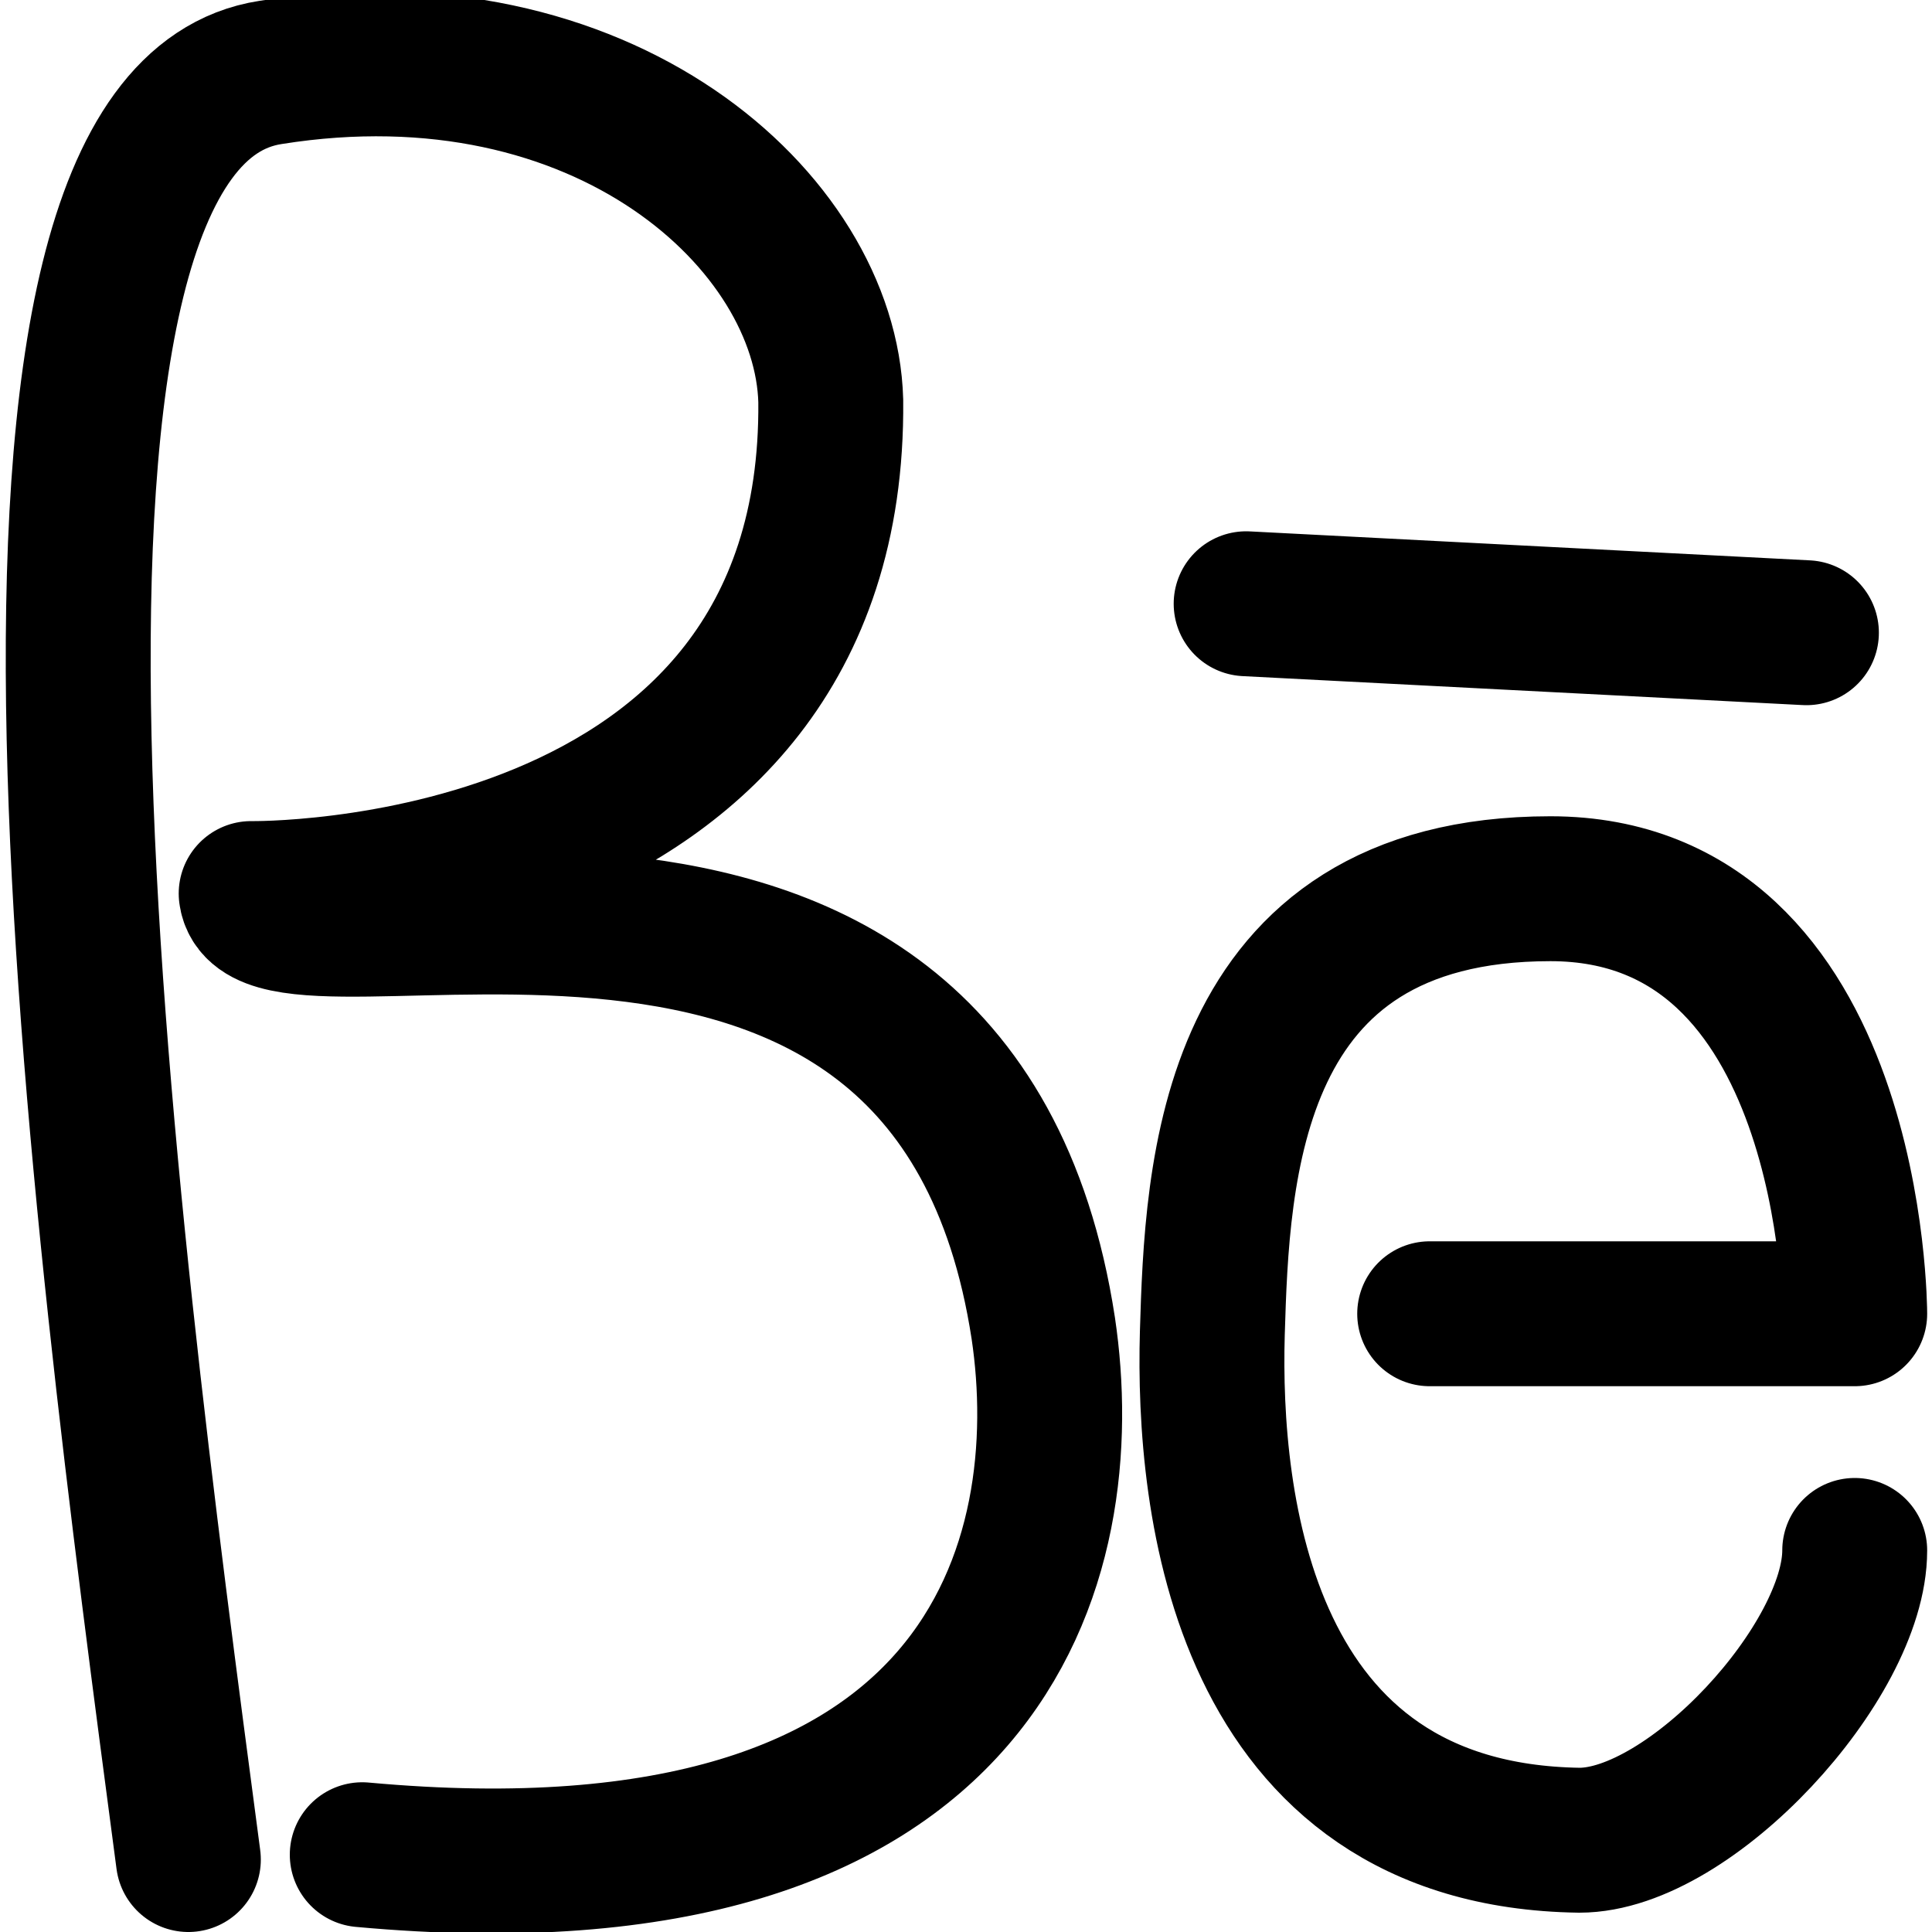
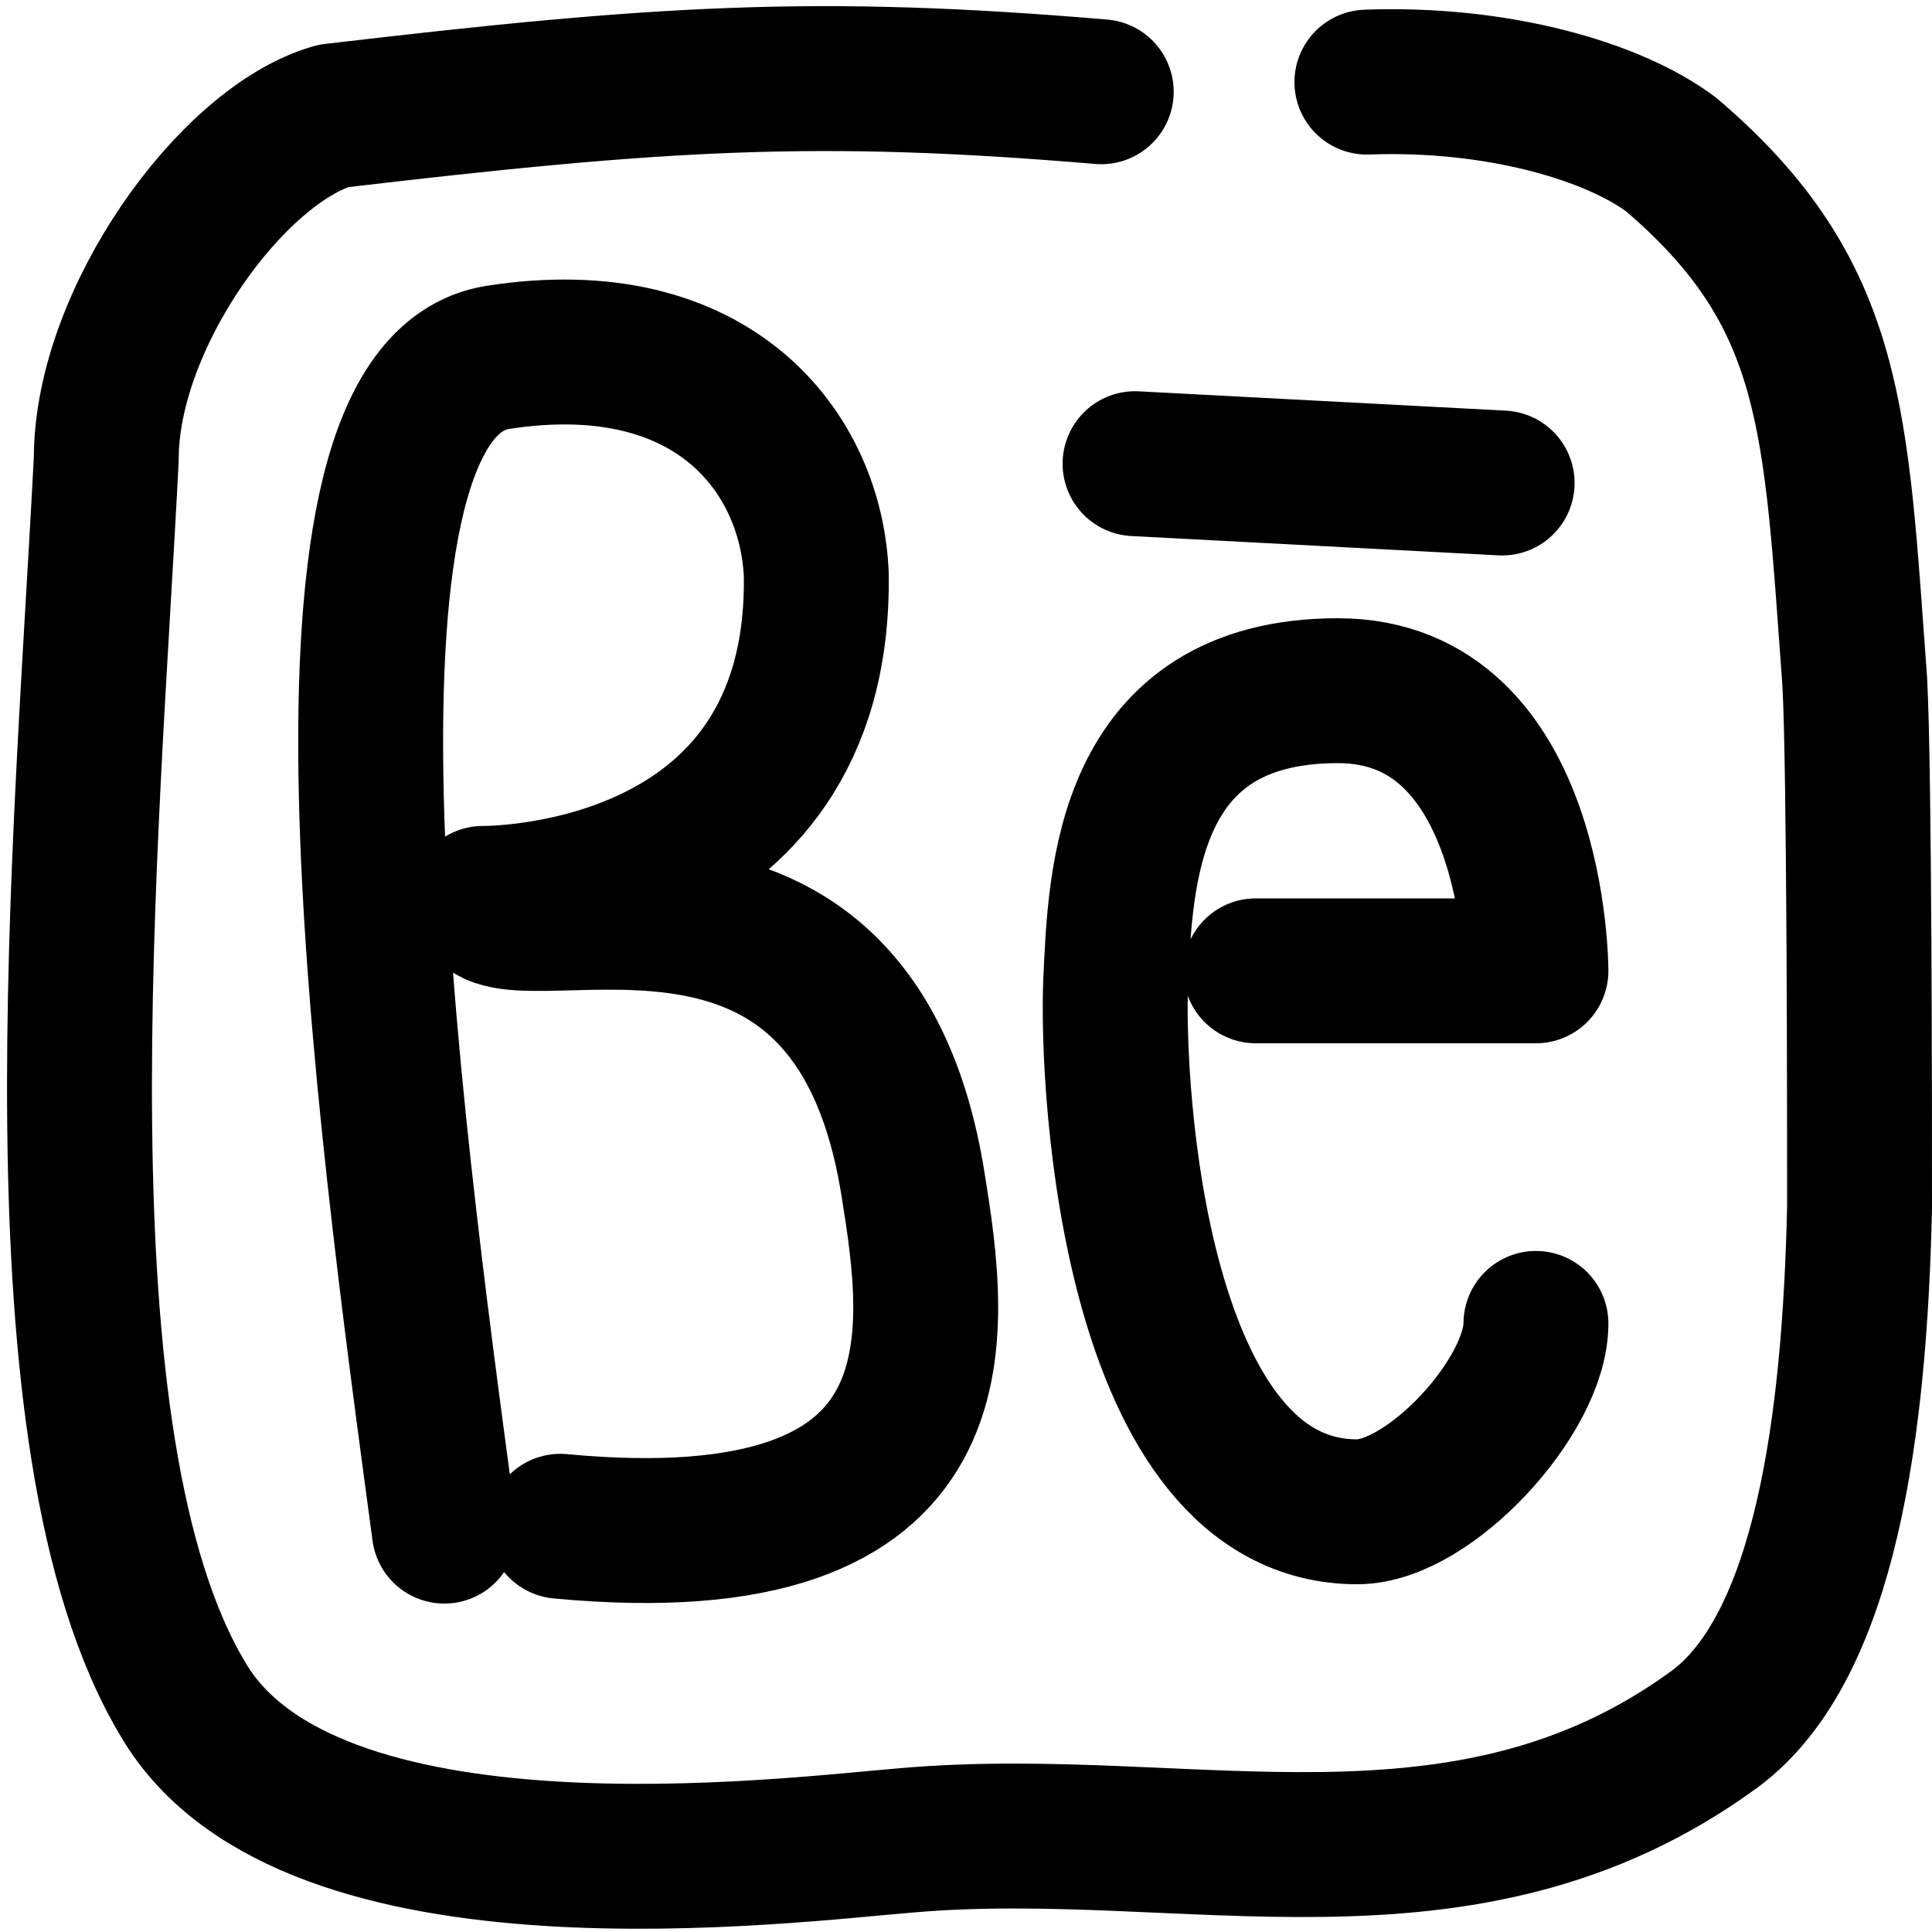
<svg xmlns="http://www.w3.org/2000/svg" xml:space="preserve" id="svg10724" x="0" y="0" style="enable-background:new 0 0 40 40" version="1.1" viewBox="0 0 40 40">
  <style>.st0{fill:none;stroke:currentColor;stroke-width:3;stroke-linecap:round;stroke-linejoin:round}</style>
-   <path d="M3.9 38.5c-1.8-13.6-4.8-36 1.7-37C12.5.4 17.1 4.6 17.2 8.3c.1 10.4-12 10.2-12 10.2.3 2.3 14.5-3.4 16.4 9 .7 4.7-1 12.1-14.1 10.9M29.6 27.2h8.8s0-8.8-6.3-8.8c-6.7 0-6.9 5.9-7 9.2-.1 3.5.6 10.4 7.6 10.5 2.3 0 5.7-3.7 5.7-6M25.8 12.5l11.6.6" class="st0" />
+   <path d="M9.2 31.7C8 22.8 6 8.1 10.3 7.4c4.5-.7 6.5 2 6.6 4.5.1 6.8-6.9 6.7-6.9 6.7.2 1.5 7.6-2.2 8.9 5.9.5 3.1 1.2 7.9-7.3 7.1M26 20.1h5.8s0-5.8-4.1-5.8c-4.4 0-4.5 3.9-4.6 6-.1 2.3.4 11 5 11 1.5 0 3.7-2.4 3.7-3.9M23.5 9.6l7.6.4" class="st0" />
+   <path id="path11212" d="M28.3 1.7c2.7-.1 5.1.6 6.3 1.5C38 6.1 38 8.7 38.4 14.1c.1 1.8.1 9.1.1 10.9-.1 4.5-.7 9.1-3 10.8-5.2 3.8-10.9 1.8-16.7 2.3-2.5.2-12.4 1.5-15-2.9-3.2-5.3-2-17.8-1.6-25.7 0-2.9 2.6-6.5 4.7-7.1 6.8-.8 10-1 15.9-.5" class="st0" />
</svg>
